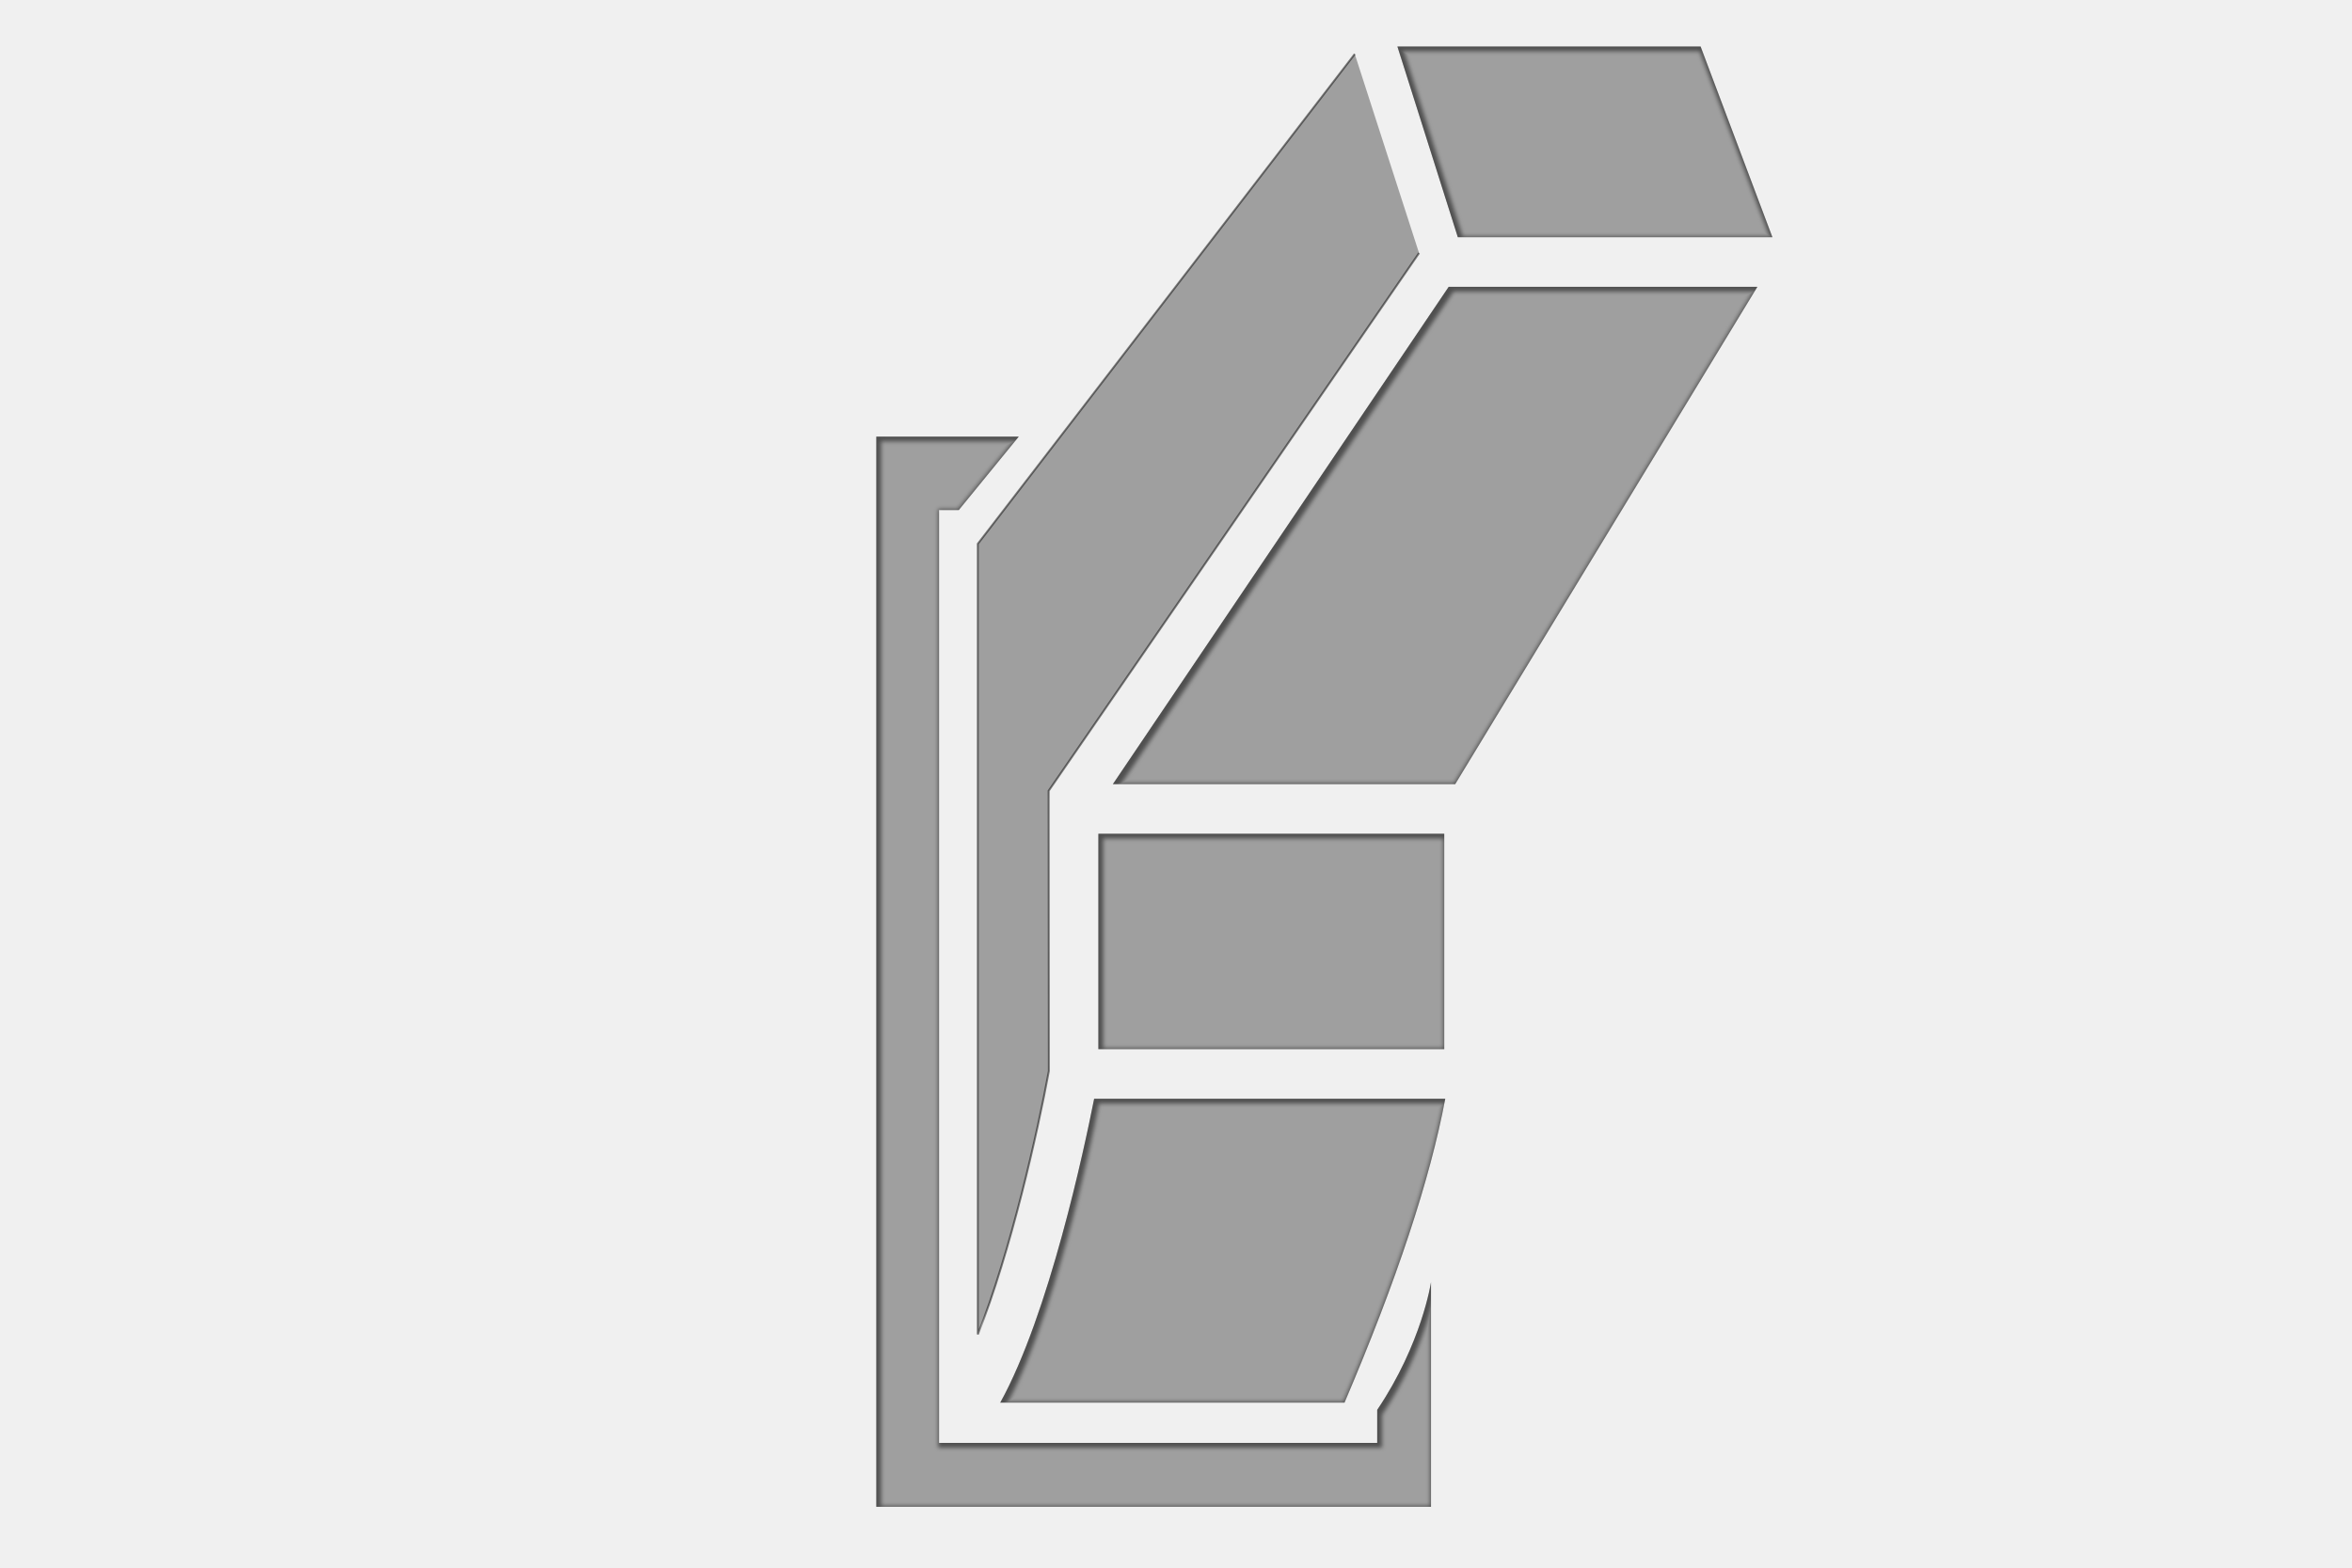
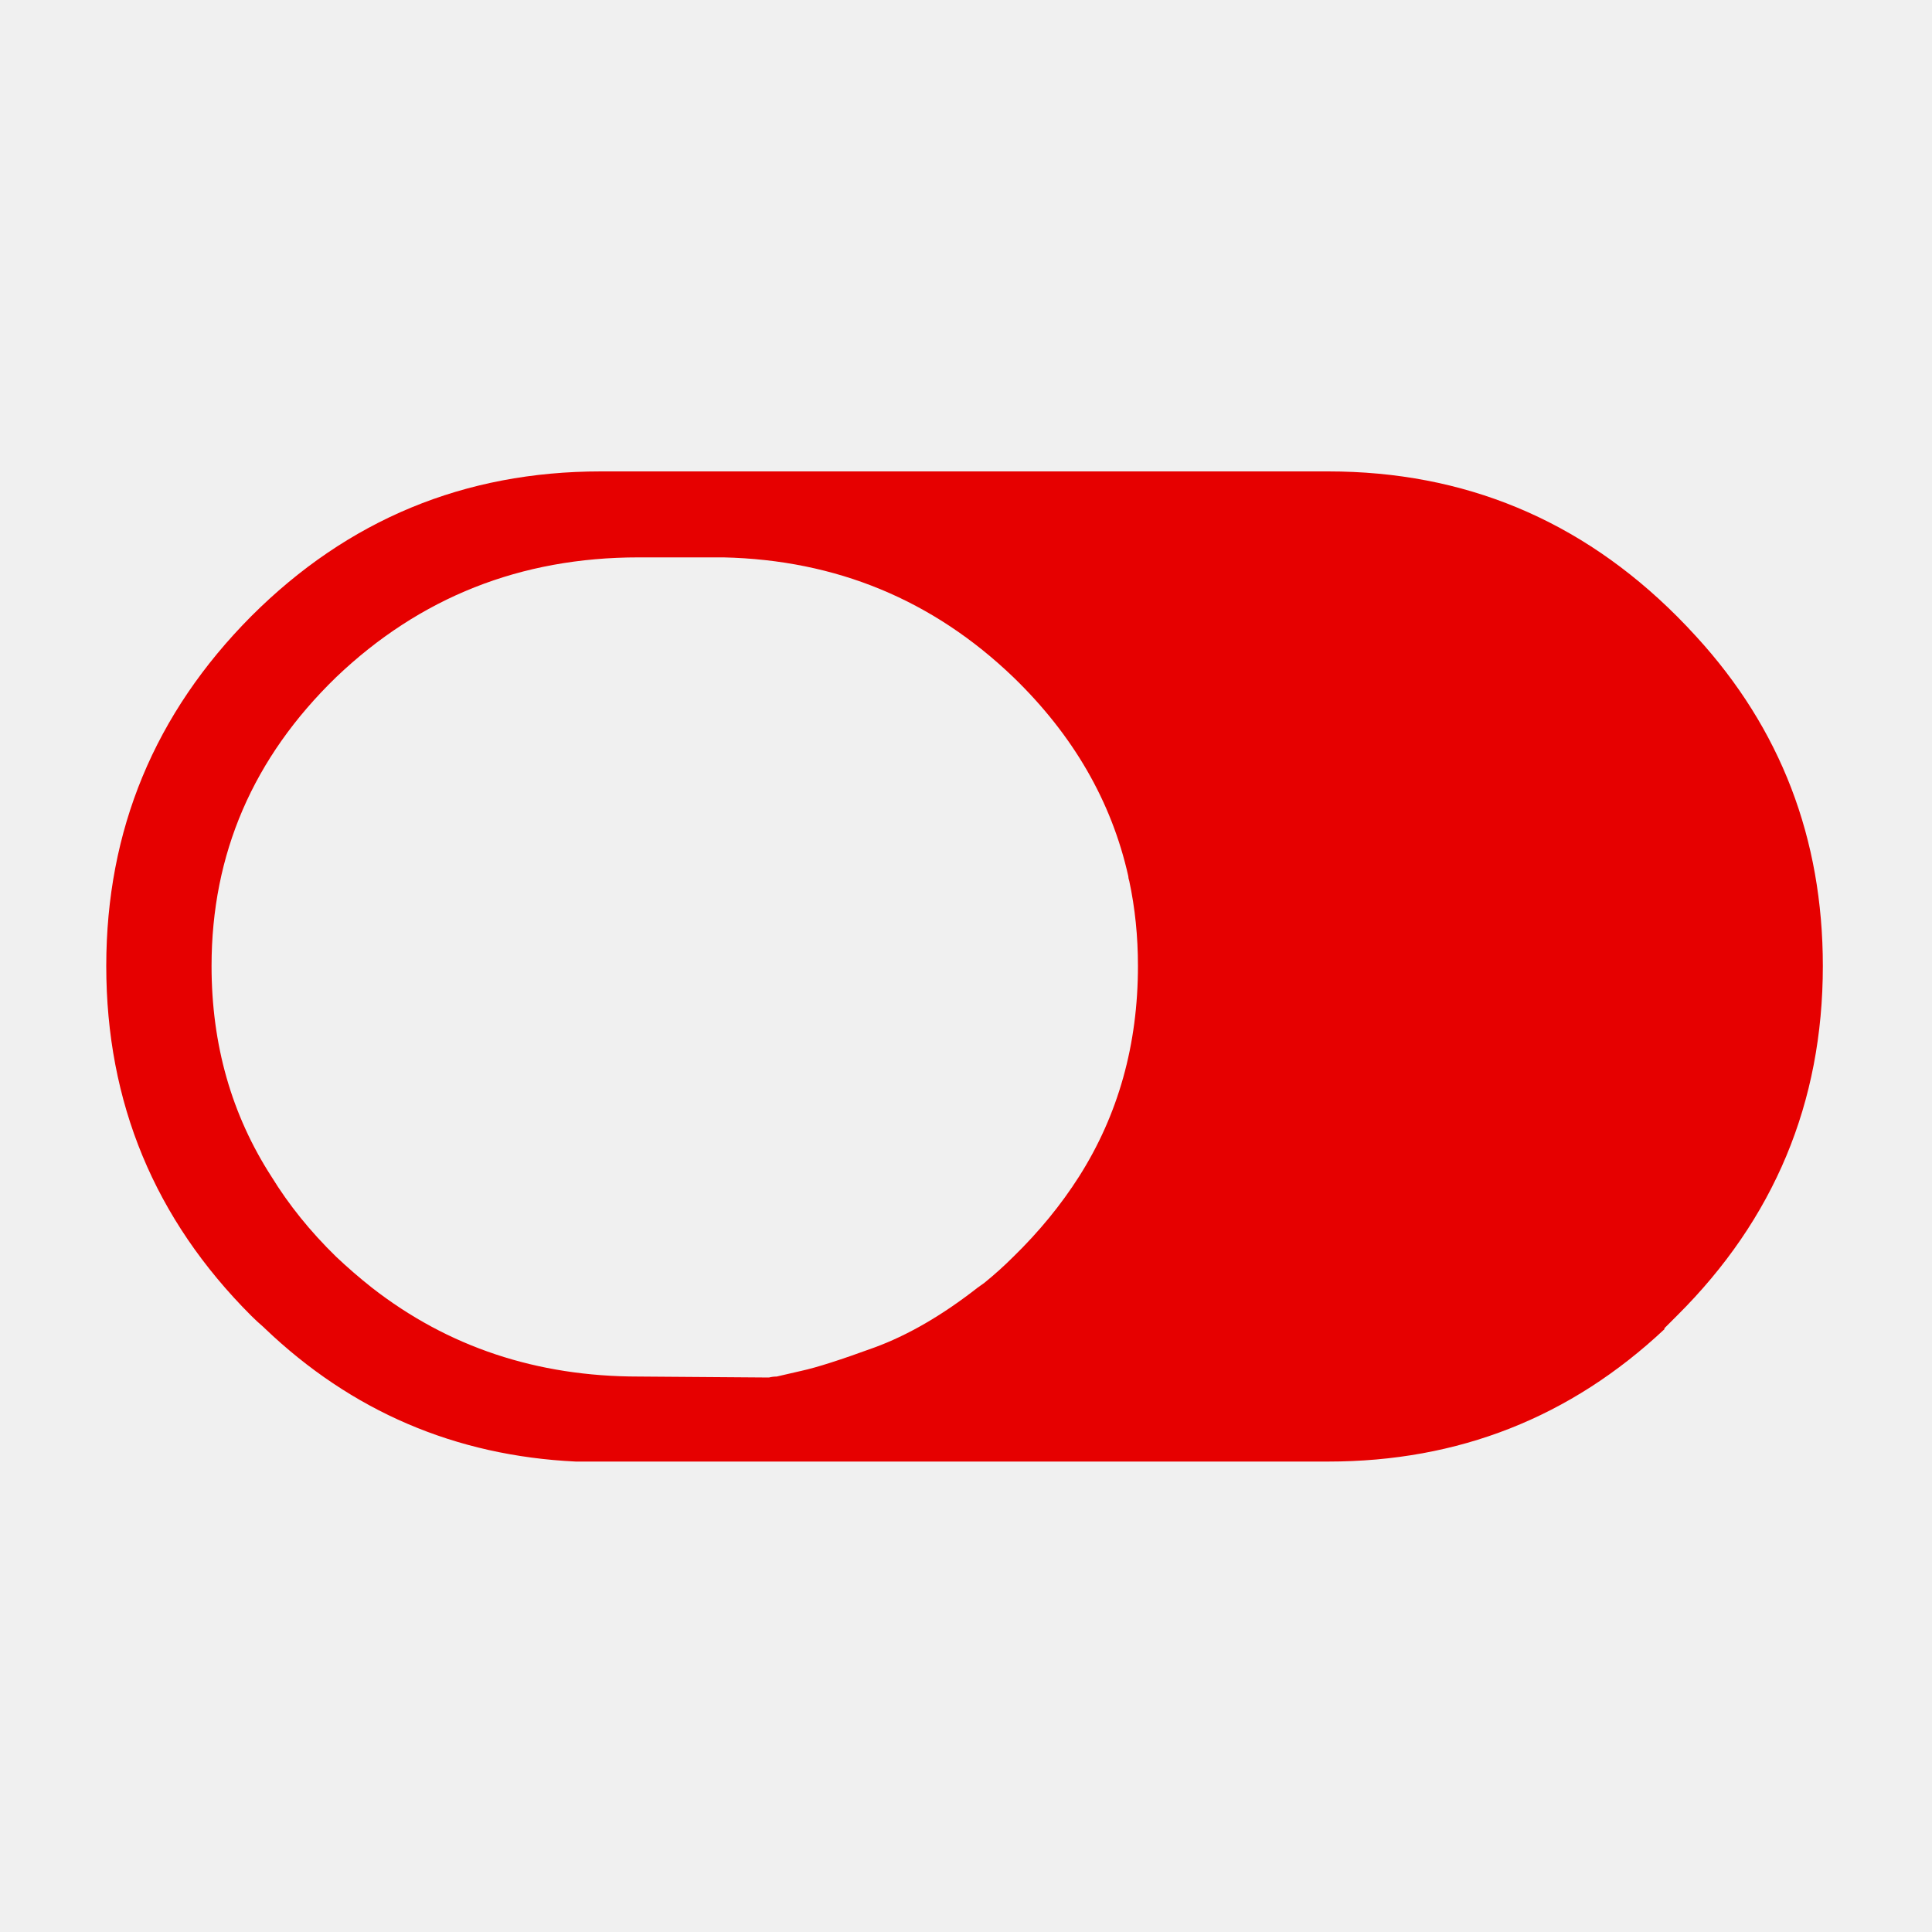
- <svg xmlns="http://www.w3.org/2000/svg" xmlns:xlink="http://www.w3.org/1999/xlink" version="1.1" preserveAspectRatio="xMidYMid meet" viewBox="0 0 1200 800" width="150" height="100">
+ <svg xmlns="http://www.w3.org/2000/svg" xmlns:xlink="http://www.w3.org/1999/xlink" height="300px" width="300px" fill="#E60000" version="1.1" preserveAspectRatio="none" x="0px" y="0px" viewBox="0 0 100 100">
  <defs>
-     <path d="M737.38 560.7C719.46 560.7 576.15 560.7 558.24 560.7C553.21 586.1 535.29 670.52 510.34 715.76C522.05 715.76 580.6 715.76 685.98 715.76C712.53 653.59 729.66 601.9 737.38 560.7Z" id="b6gpeOTqI" />
-     <path d="M691.21 27.57L498.89 277.51C498.89 519.57 498.89 654.05 498.89 680.95C515.72 638.73 529.51 577.24 535.14 546.57C535.13 537.04 535.09 489.37 535.03 403.57L535.88 402.32L724 129.13" id="bBqFHznOV" />
-     <path d="M736.86 425.47C736.86 425.47 736.86 425.47 736.86 425.47C736.86 491.42 736.86 528.06 736.86 535.39C736.86 535.39 736.86 535.39 736.86 535.39C630.98 535.39 572.16 535.39 560.39 535.39C560.39 535.39 560.39 535.39 560.39 535.39C560.39 469.44 560.39 432.79 560.39 425.47C560.39 425.47 560.39 425.47 560.39 425.47C666.27 425.47 725.1 425.47 736.86 425.47Z" id="eF0Pd89zJ" />
-     <path d="M896.62 146.37L739.12 146.37L567.78 400.16L742.45 400.16L896.62 146.37Z" id="axQre3ZEZ" />
-     <path d="M867.65 23.74L712.96 23.74L743.78 121.04L904.28 121.04L867.65 23.74Z" id="ae2BGeN56" />
-     <path d="M702.66 736.31C702.66 736.31 702.66 728.82 702.66 719.46C725.49 685.55 730.11 654.29 730.11 654.29C730.11 661.94 730.11 700.15 730.11 768.94L447.1 768.94L447.1 222.8L519.79 222.8L489.17 260.29L479.11 260.29L479.11 736.31C613.24 736.31 687.76 736.31 702.66 736.31Z" id="a3qgQLkXta" />
+     <g id="a">
+       <path fill="#E60000" stroke="none" d=" M 87.8 32.95 Q 87.3 32.4 86.8 31.9 79.3 24.4 68.75 24.4 L 31.1 24.4 Q 20.5 24.4 13 31.9 5.5 39.45 5.5 50 5.5 60.6 13 68.1 13.3 68.4 13.65 68.7 L 13.7 68.75 Q 20.45 75.2 29.8 75.65 30.45 75.65 31.1 75.65 L 68.75 75.65 Q 78.85 75.65 86.15 68.8 L 86.15 68.75 Q 86.45 68.45 86.8 68.1 94.35 60.6 94.35 50 94.35 40.1 87.8 32.95 M 52.45 35.05 Q 57.1 39.55 58.4 45.35 58.4 45.45 58.45 45.6 58.9 47.7 58.9 50 58.9 56.1 55.85 60.9 54.45 63.1 52.45 65.05 51.75 65.75 50.95 66.4 50.8 66.5 50.6 66.65 47.85 68.8 45.25 69.75 42.65 70.7 41.5 70.95 40.4 71.2 40.2 71.25 40 71.25 39.8 71.3 L 33.05 71.25 Q 25.15 71.25 19.25 66.65 18.3 65.9 17.4 65.05 15.4 63.1 14.05 60.9 10.95 56.1 10.95 50 10.95 41.3 17.4 35.05 23.9 28.85 33.05 28.85 L 37.45 28.85 Q 46.2 29.05 52.45 35.05 Z" />
+     </g>
  </defs>
-   <g>
-     <g>
-       <g>
-         <g />
-         <use xlink:href="#b6gpeOTqI" opacity="1" fill="#9f9f9f" fill-opacity="1" />
-         <g>
-           <use xlink:href="#b6gpeOTqI" opacity="1" fill-opacity="0" stroke="#000000" stroke-width="1" stroke-opacity="0" />
-         </g>
-         <g>
-           <filter id="shadow3909655" x="501.34" y="551.7" width="246.04" height="174.07" filterUnits="userSpaceOnUse" primitiveUnits="userSpaceOnUse">
-             <feFlood />
-             <feComposite in2="SourceAlpha" operator="out" />
-             <feGaussianBlur stdDeviation="1" />
-             <feOffset dx="1" dy="1" result="afterOffset" />
-             <feFlood flood-color="#000000" flood-opacity="0.5" />
-             <feComposite in2="afterOffset" operator="in" />
-             <feMorphology operator="dilate" radius="1" />
-             <feComposite in2="SourceAlpha" operator="in" />
-           </filter>
-           <path d="M737.38 560.7C719.46 560.7 576.15 560.7 558.24 560.7C553.21 586.1 535.29 670.52 510.34 715.76C522.05 715.76 580.6 715.76 685.98 715.76C712.53 653.59 729.66 601.9 737.38 560.7Z" id="a9p2r47Unj" fill="white" fill-opacity="1" filter="url(#shadow3909655)" />
-         </g>
-       </g>
-       <g>
-         <g />
-         <use xlink:href="#bBqFHznOV" opacity="1" fill="#9f9f9f" fill-opacity="1" />
-         <g>
-           <use xlink:href="#bBqFHznOV" opacity="1" fill-opacity="0" stroke="#000000" stroke-width="1" stroke-opacity="0" />
-         </g>
-         <g>
-           <filter id="shadow16741912" x="489.89" y="18.57" width="244.12" height="672.37" filterUnits="userSpaceOnUse" primitiveUnits="userSpaceOnUse">
-             <feFlood />
-             <feComposite in2="SourceAlpha" operator="out" />
-             <feGaussianBlur stdDeviation="1" />
-             <feOffset dx="1" dy="1" result="afterOffset" />
-             <feFlood flood-color="#000000" flood-opacity="0.5" />
-             <feComposite in2="afterOffset" operator="in" />
-             <feMorphology operator="dilate" radius="1" />
-             <feComposite in2="SourceAlpha" operator="in" />
-           </filter>
-           <path d="M691.21 27.57L498.89 277.51C498.89 519.57 498.89 654.05 498.89 680.95C515.72 638.73 529.51 577.24 535.14 546.57C535.13 537.04 535.09 489.37 535.03 403.57L535.88 402.32L724 129.13" id="c2HVcjVTfJ" fill="none" stroke="white" filter="url(#shadow16741912)" />
-         </g>
-       </g>
-       <g>
-         <g />
-         <use xlink:href="#eF0Pd89zJ" opacity="1" fill="#9f9f9f" fill-opacity="1" />
-         <g>
-           <use xlink:href="#eF0Pd89zJ" opacity="1" fill-opacity="0" stroke="#000000" stroke-width="1" stroke-opacity="0" />
-         </g>
-         <g>
-           <filter id="shadow7966307" x="551.39" y="416.47" width="195.47" height="128.93" filterUnits="userSpaceOnUse" primitiveUnits="userSpaceOnUse">
-             <feFlood />
-             <feComposite in2="SourceAlpha" operator="out" />
-             <feGaussianBlur stdDeviation="1" />
-             <feOffset dx="1" dy="1" result="afterOffset" />
-             <feFlood flood-color="#000000" flood-opacity="0.5" />
-             <feComposite in2="afterOffset" operator="in" />
-             <feMorphology operator="dilate" radius="1" />
-             <feComposite in2="SourceAlpha" operator="in" />
-           </filter>
-           <path d="M736.86 425.47C736.86 425.47 736.86 425.47 736.86 425.47C736.86 491.42 736.86 528.06 736.86 535.39C736.86 535.39 736.86 535.39 736.86 535.39C630.98 535.39 572.16 535.39 560.39 535.39C560.39 535.39 560.39 535.39 560.39 535.39C560.39 469.44 560.39 432.79 560.39 425.47C560.39 425.47 560.39 425.47 560.39 425.47C666.27 425.47 725.1 425.47 736.86 425.47Z" id="atj3K6RIW" fill="white" fill-opacity="1" filter="url(#shadow7966307)" />
-         </g>
-       </g>
-       <g>
-         <g />
-         <use xlink:href="#axQre3ZEZ" opacity="1" fill="#9f9f9f" fill-opacity="1" />
-         <g>
-           <use xlink:href="#axQre3ZEZ" opacity="1" fill-opacity="0" stroke="#000000" stroke-width="1" stroke-opacity="0" />
-         </g>
-         <g>
-           <filter id="shadow84768" x="558.78" y="137.37" width="347.84" height="272.79" filterUnits="userSpaceOnUse" primitiveUnits="userSpaceOnUse">
-             <feFlood />
-             <feComposite in2="SourceAlpha" operator="out" />
-             <feGaussianBlur stdDeviation="1" />
-             <feOffset dx="1" dy="1" result="afterOffset" />
-             <feFlood flood-color="#000000" flood-opacity="0.5" />
-             <feComposite in2="afterOffset" operator="in" />
-             <feMorphology operator="dilate" radius="1" />
-             <feComposite in2="SourceAlpha" operator="in" />
-           </filter>
-           <path d="M896.62 146.37L739.12 146.37L567.78 400.16L742.45 400.16L896.62 146.37Z" id="c1iT6MAfMm" fill="white" fill-opacity="1" filter="url(#shadow84768)" />
-         </g>
-       </g>
-       <g>
-         <g />
-         <use xlink:href="#ae2BGeN56" opacity="1" fill="#9f9f9f" fill-opacity="1" />
-         <g>
-           <use xlink:href="#ae2BGeN56" opacity="1" fill-opacity="0" stroke="#000000" stroke-width="1" stroke-opacity="0" />
-         </g>
-         <g>
-           <filter id="shadow13763528" x="703.96" y="14.74" width="210.33" height="116.31" filterUnits="userSpaceOnUse" primitiveUnits="userSpaceOnUse">
-             <feFlood />
-             <feComposite in2="SourceAlpha" operator="out" />
-             <feGaussianBlur stdDeviation="1" />
-             <feOffset dx="1" dy="1" result="afterOffset" />
-             <feFlood flood-color="#000000" flood-opacity="0.5" />
-             <feComposite in2="afterOffset" operator="in" />
-             <feMorphology operator="dilate" radius="1" />
-             <feComposite in2="SourceAlpha" operator="in" />
-           </filter>
-           <path d="M867.65 23.74L712.96 23.74L743.78 121.04L904.28 121.04L867.65 23.74Z" id="b2g4hRSaXC" fill="white" fill-opacity="1" filter="url(#shadow13763528)" />
-         </g>
-       </g>
-       <g>
-         <g />
-         <use xlink:href="#a3qgQLkXta" opacity="1" fill="#9f9f9f" fill-opacity="1" />
-         <g>
-           <use xlink:href="#a3qgQLkXta" opacity="1" fill-opacity="0" stroke="#000000" stroke-width="1" stroke-opacity="0" />
-         </g>
-         <g>
-           <filter id="shadow9263214" x="438.1" y="213.8" width="302.01" height="565.13" filterUnits="userSpaceOnUse" primitiveUnits="userSpaceOnUse">
-             <feFlood />
-             <feComposite in2="SourceAlpha" operator="out" />
-             <feGaussianBlur stdDeviation="1" />
-             <feOffset dx="1" dy="1" result="afterOffset" />
-             <feFlood flood-color="#000000" flood-opacity="0.5" />
-             <feComposite in2="afterOffset" operator="in" />
-             <feMorphology operator="dilate" radius="1" />
-             <feComposite in2="SourceAlpha" operator="in" />
-           </filter>
-           <path d="M702.66 736.31C702.66 736.31 702.66 728.82 702.66 719.46C725.49 685.55 730.11 654.29 730.11 654.29C730.11 661.94 730.11 700.15 730.11 768.94L447.1 768.94L447.1 222.8L519.79 222.8L489.17 260.29L479.11 260.29L479.11 736.31C613.24 736.31 687.76 736.31 702.66 736.31Z" id="a2838Yyuxr" fill="white" fill-opacity="1" filter="url(#shadow9263214)" />
-         </g>
-       </g>
-     </g>
+   <g transform="matrix( 1, 0, 0, 1, 0,0) ">
+     <use xlink:href="#a" />
  </g>
</svg>
